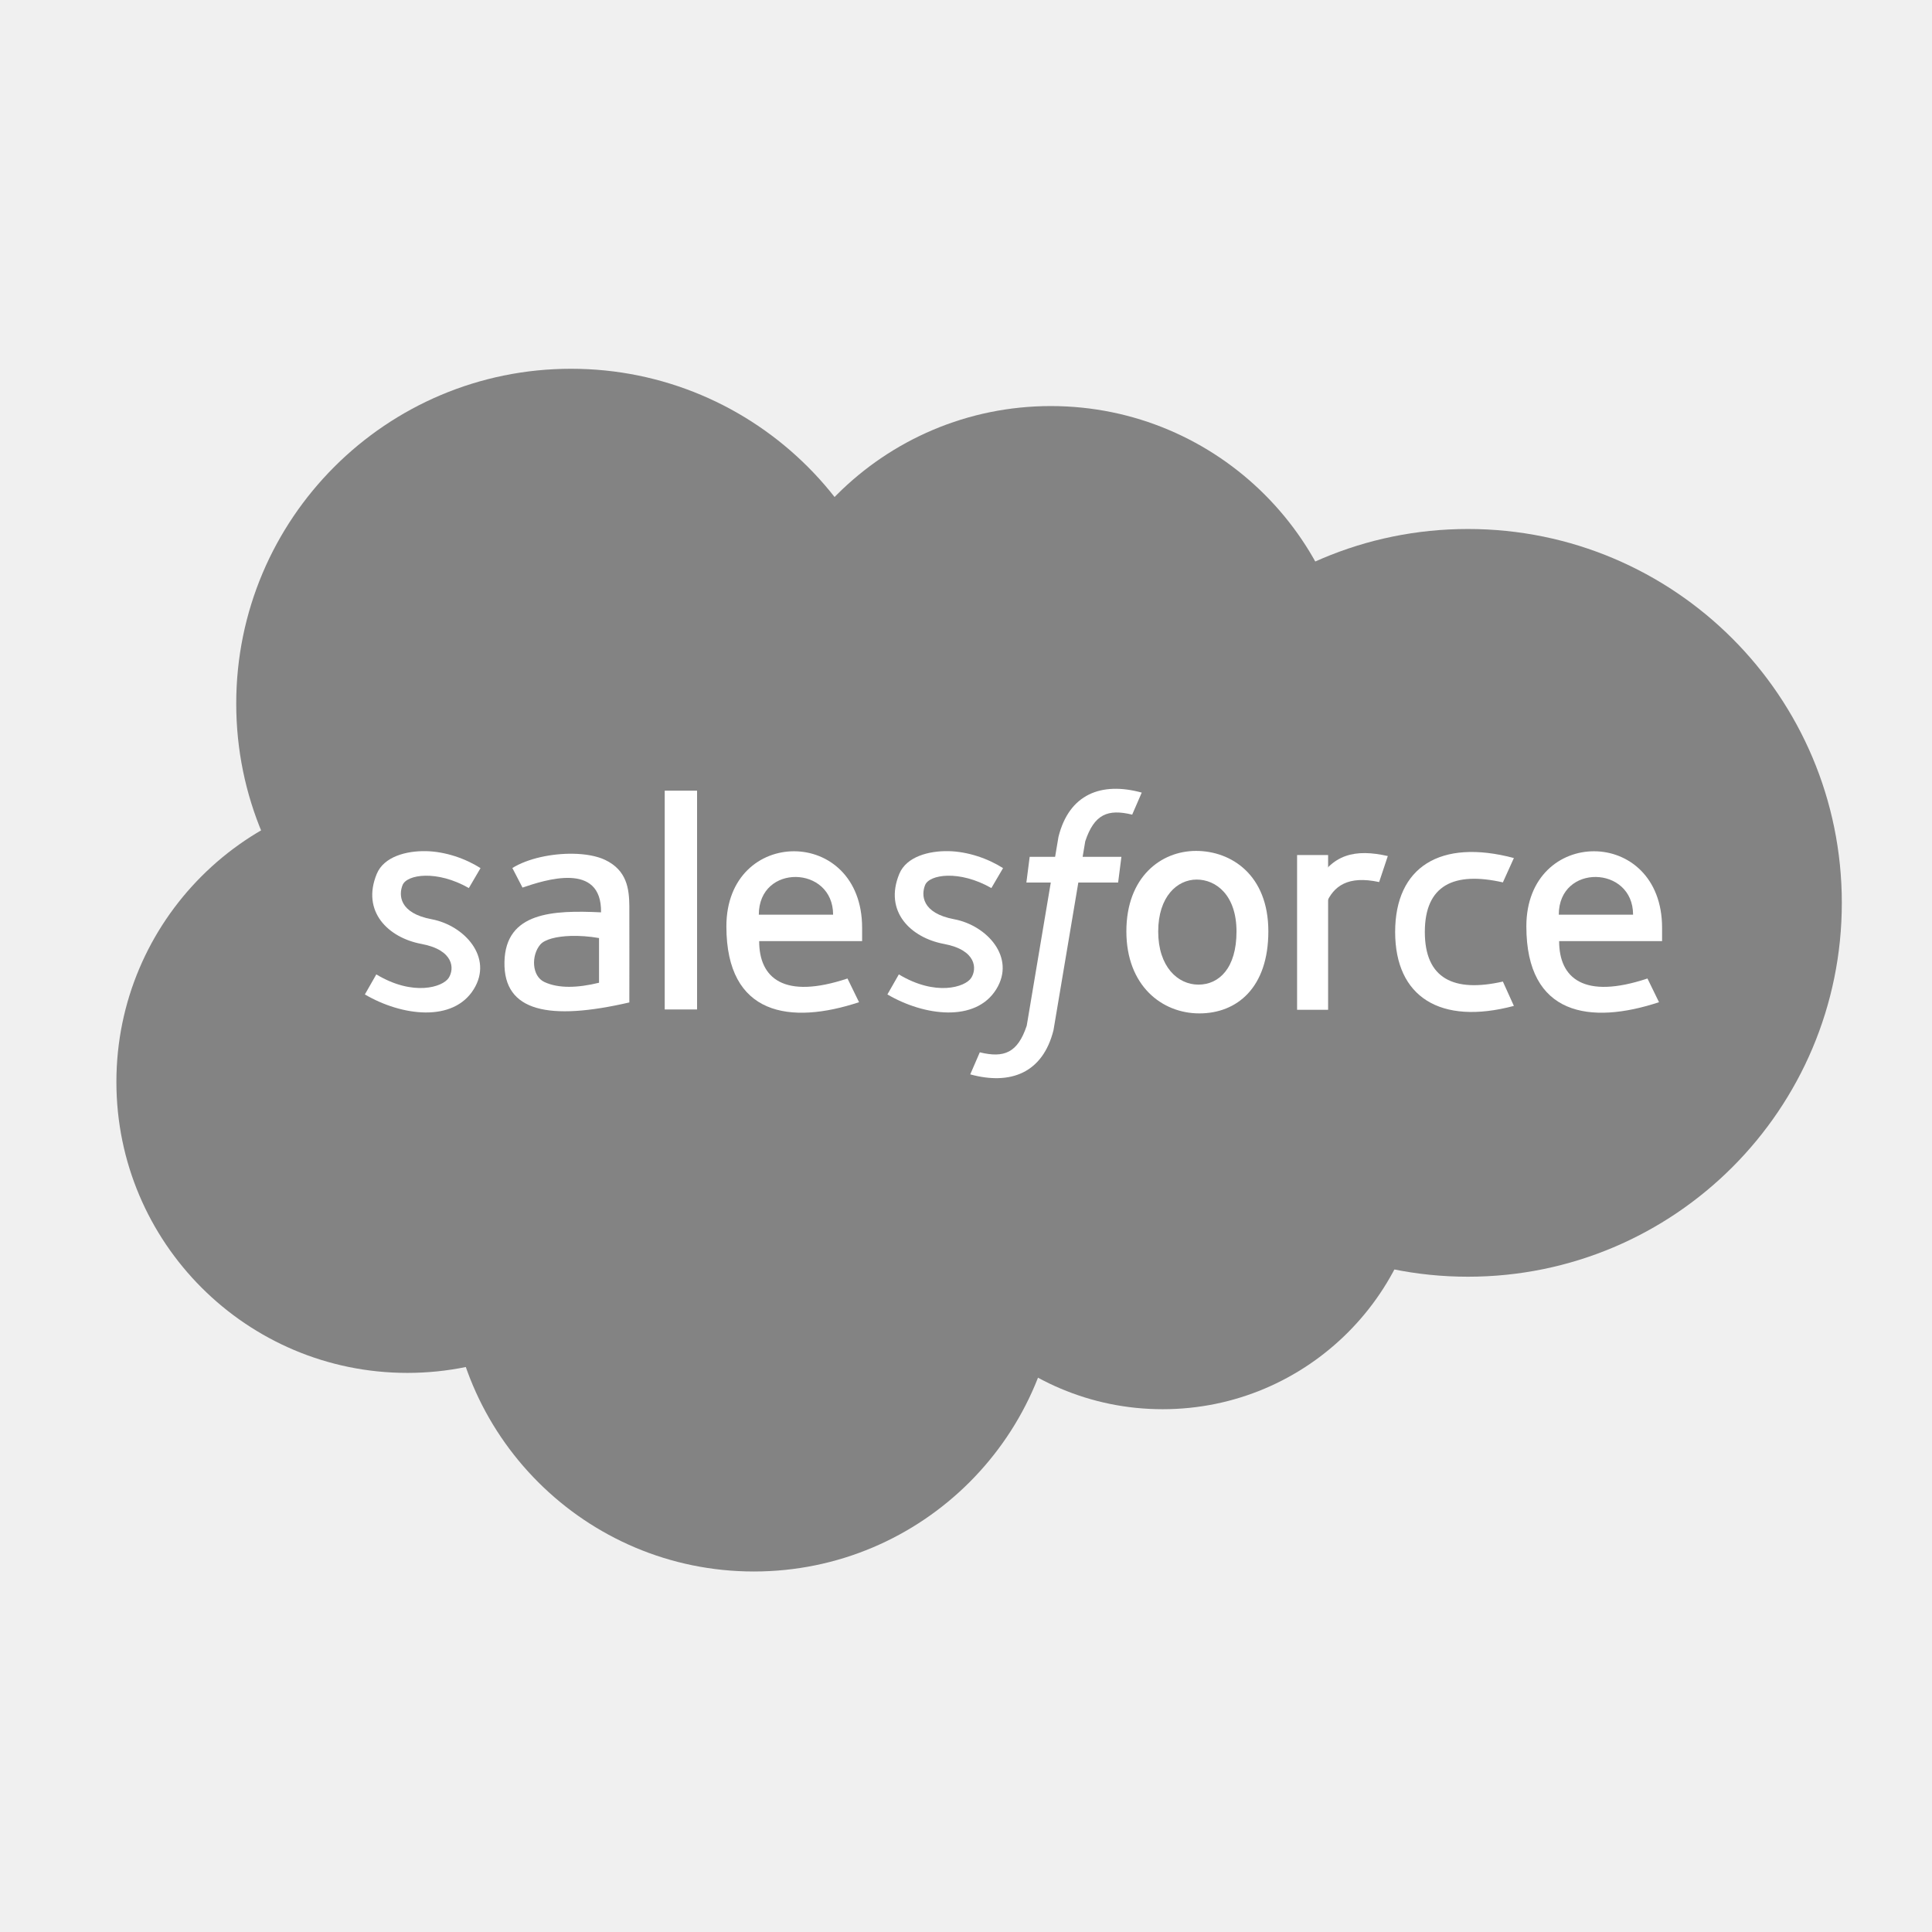
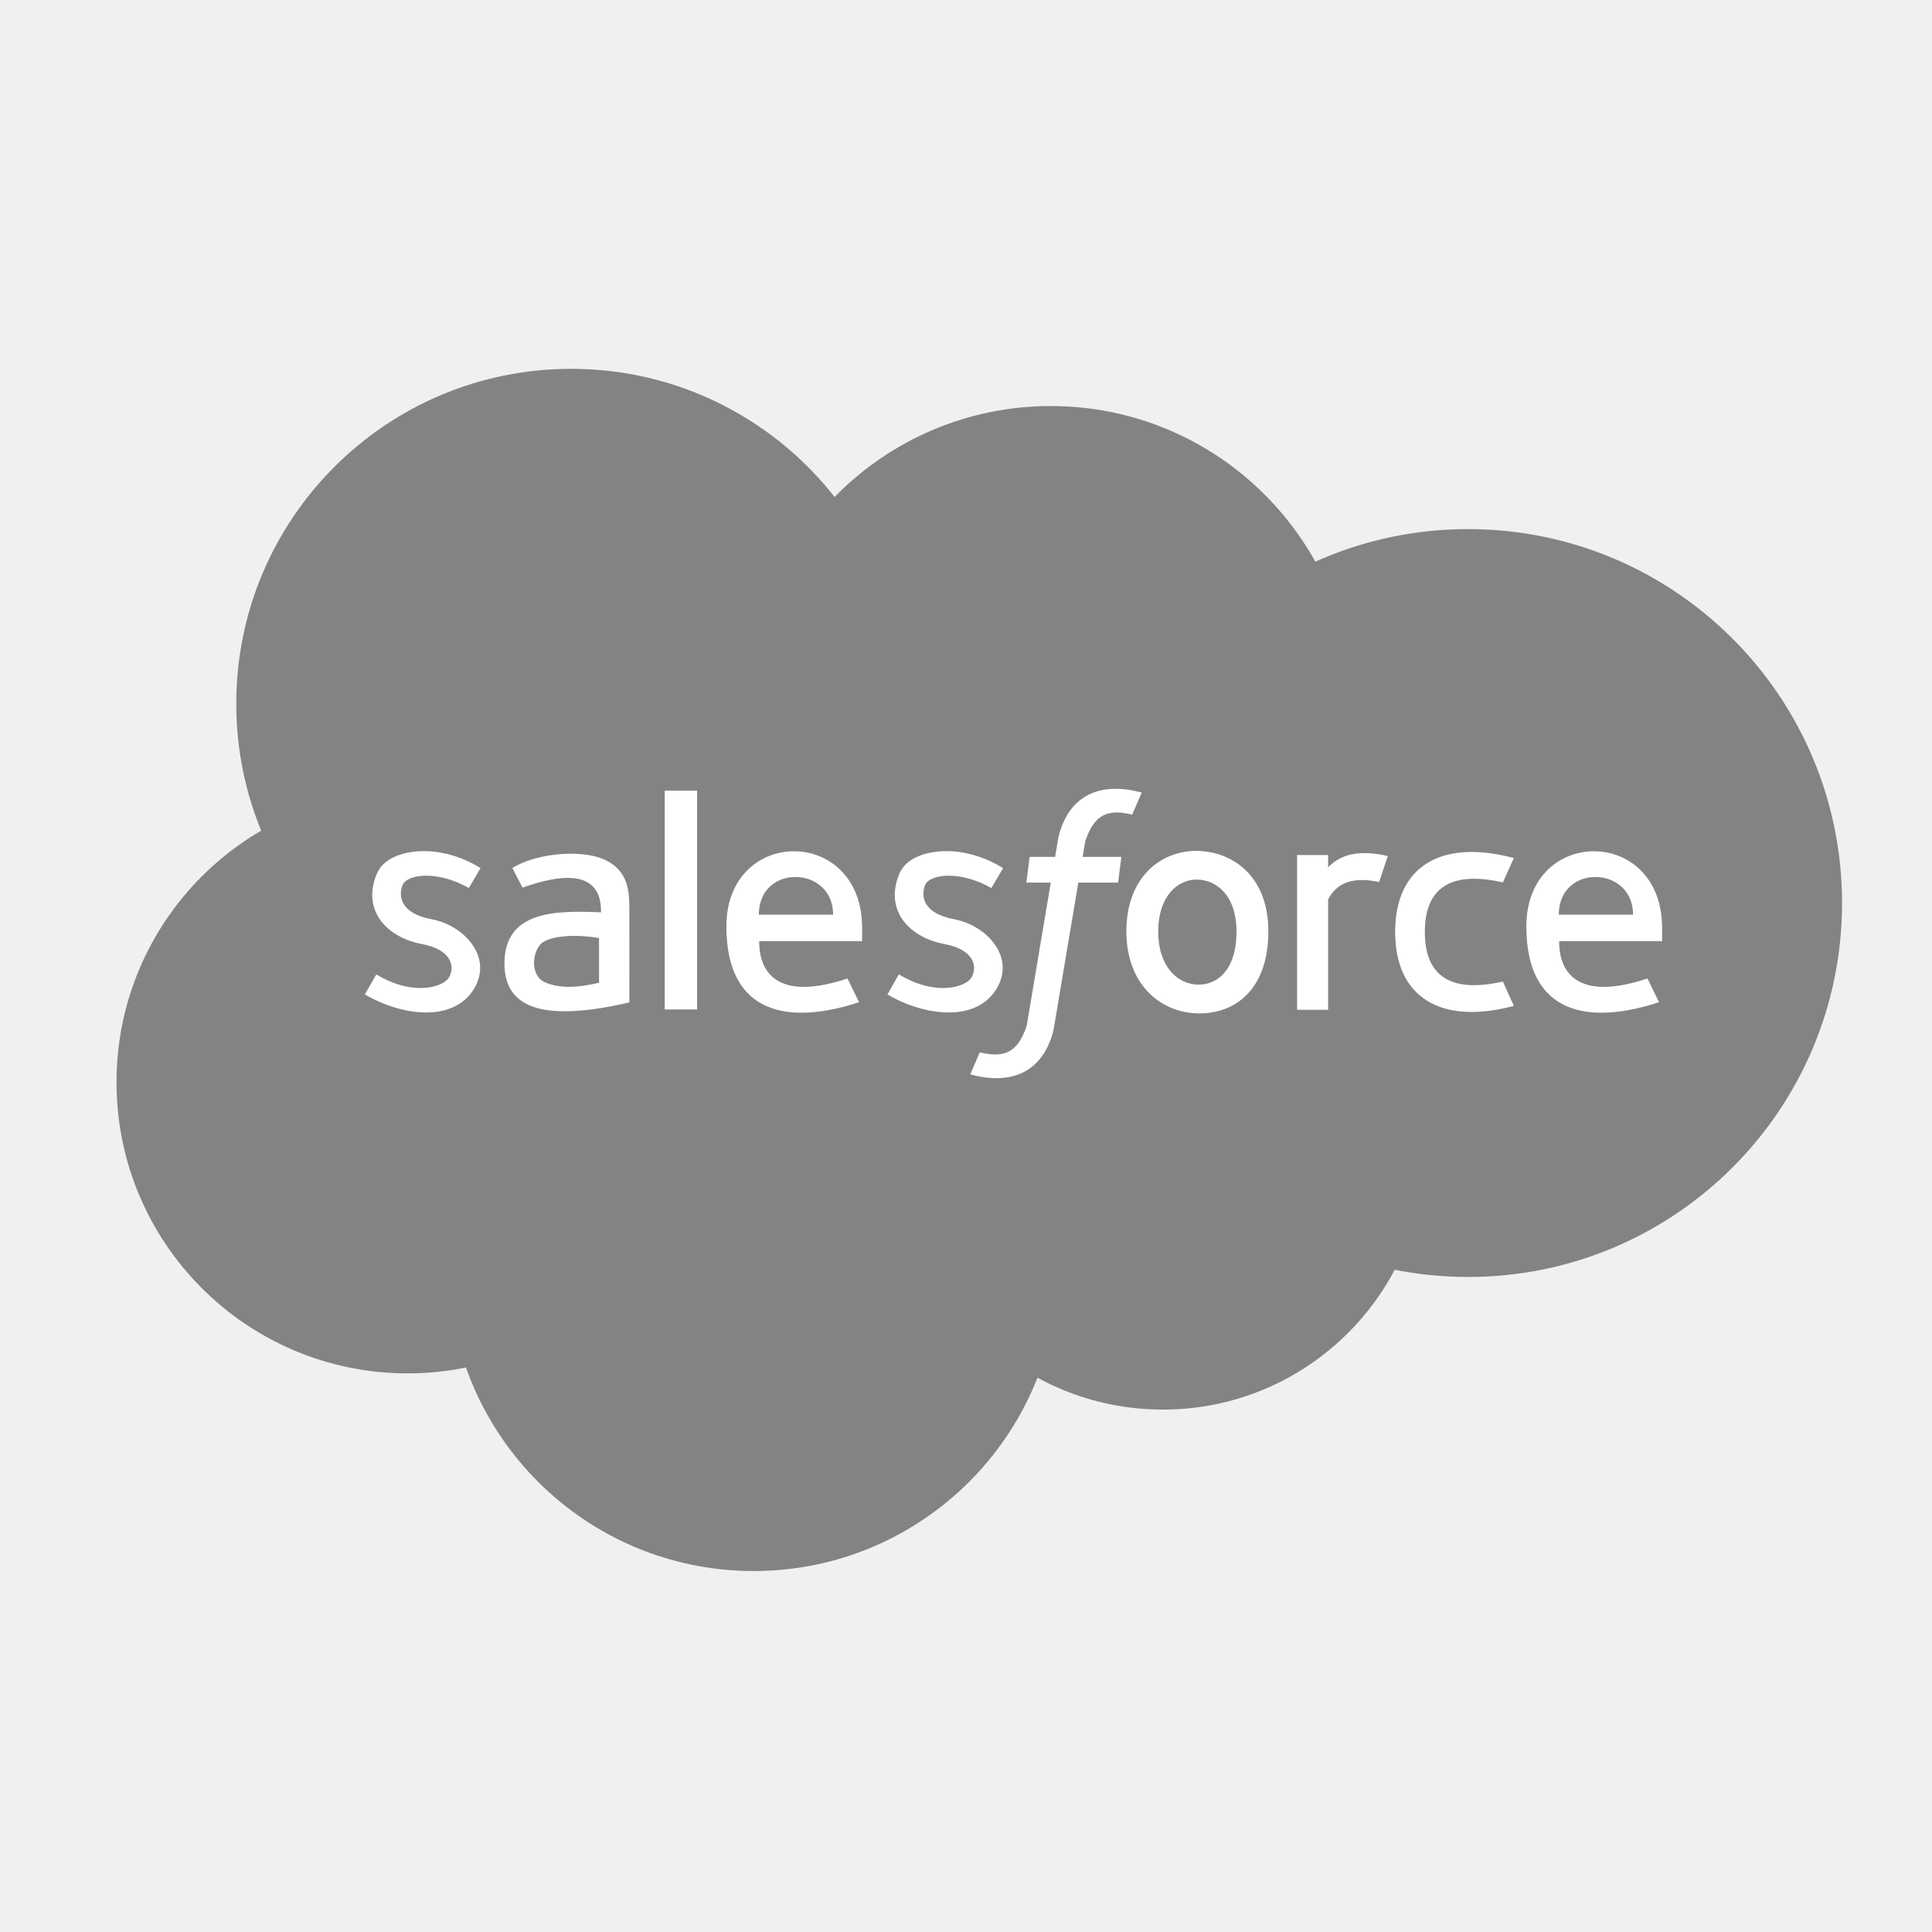
- <svg xmlns="http://www.w3.org/2000/svg" version="1.1" width="512" height="512" id="svg3039">
-   <defs id="defs3043">
-     <filter x="0" y="0" width="1" height="1" color-interpolation-filters="sRGB" id="filter4939">
-       <feColorMatrix id="feColorMatrix4941" values="0" type="saturate" />
+ <svg xmlns="http://www.w3.org/2000/svg" width="512" height="512">
+   <defs>
+     <filter x="0" y="0" width="1" height="1" color-interpolation-filters="sRGB" id="a">
+       <feColorMatrix values="0" type="saturate" />
    </filter>
  </defs>
-   <g id="layer3" style="display:inline">
-     <g id="g3839" style="filter:url(#filter4939)">
-       <path d="m 221.018,176.663 a 77.846,77.846 0 1 1 -155.692,0 77.846,77.846 0 1 1 155.692,0 z" transform="matrix(1.13986,0,0,1.13986,-11.85832,-14.90926)" id="path3057" style="fill:#02a0df;fill-opacity:1;fill-rule:evenodd;stroke:none" />
-       <path d="m 221.018,176.663 a 77.846,77.846 0 1 1 -155.692,0 77.846,77.846 0 1 1 155.692,0 z" transform="matrix(1.272727,0,0,1.272727,206.8062,14.42281)" id="path3827" style="fill:#02a0df;fill-opacity:1;fill-rule:evenodd;stroke:none" />
-       <path d="m 221.018,176.663 a 77.846,77.846 0 1 1 -155.692,0 77.846,77.846 0 1 1 155.692,0 z" transform="matrix(1.038461,0,0,1.038461,51.10878,152.1638)" id="path3829" style="fill:#02a0df;fill-opacity:1;fill-rule:evenodd;stroke:none" />
-       <path d="m 221.018,176.663 a 77.846,77.846 0 1 1 -155.692,0 77.846,77.846 0 1 1 155.692,0 z" transform="matrix(0.8916084,0,0,0.8916084,180.4654,146.5334)" id="path3831" style="fill:#02a0df;fill-opacity:1;fill-rule:evenodd;stroke:none" />
-       <path d="m 221.018,176.663 a 77.846,77.846 0 1 1 -155.692,0 77.846,77.846 0 1 1 155.692,0 z" transform="matrix(0.9905044,0,0,0.9905044,-33.85937,111.7401)" id="path3833" style="fill:#02a0df;fill-opacity:1;fill-rule:evenodd;stroke:none" />
-       <path d="m 221.018,176.663 a 77.846,77.846 0 1 1 -155.692,0 77.846,77.846 0 1 1 155.692,0 z" transform="matrix(1.030063,0,0,1.030063,131.0027,5.823588)" id="path3835" style="fill:#02a0df;fill-opacity:1;fill-rule:evenodd;stroke:none" />
-       <rect width="247.128" height="136.267" x="103.932" y="180.957" id="rect3837" style="fill:#02a0df;fill-opacity:1;stroke:none" />
+   <g filter="url(#a)" fill="#02a0df">
+     <path d="m 221.018,176.663 a 77.846,77.846 0 1 1 -155.692,0 77.846,77.846 0 1 1 155.692,0 z" transform="matrix(1.14 0 0 1.14 -11.858 -14.909)" fill-rule="evenodd" />
+     <path d="m 221.018,176.663 a 77.846,77.846 0 1 1 -155.692,0 77.846,77.846 0 1 1 155.692,0 z" transform="matrix(1.273 0 0 1.273 206.806 14.423)" fill-rule="evenodd" />
+     <path d="m 221.018,176.663 a 77.846,77.846 0 1 1 -155.692,0 77.846,77.846 0 1 1 155.692,0 z" transform="matrix(1.038 0 0 1.038 51.109 152.164)" fill-rule="evenodd" />
+     <path d="m 221.018,176.663 a 77.846,77.846 0 1 1 -155.692,0 77.846,77.846 0 1 1 155.692,0 z" transform="matrix(.892 0 0 .892 180.465 146.533)" fill-rule="evenodd" />
+     <path d="m 221.018,176.663 a 77.846,77.846 0 1 1 -155.692,0 77.846,77.846 0 1 1 155.692,0 z" transform="matrix(.991 0 0 .991 -33.859 111.74)" fill-rule="evenodd" />
+     <path d="m 221.018,176.663 a 77.846,77.846 0 1 1 -155.692,0 77.846,77.846 0 1 1 155.692,0 z" transform="matrix(1.03 0 0 1.03 131.003 5.824)" fill-rule="evenodd" />
+     <path d="M103.932 180.957H351.06V317.224H103.932z" />
+   </g>
+   <g filter="url(#a)" fill="#fff">
+     <path d="m 112.875,225.562 c -5.116,-0.101 -11.126,1.413 -13.031,6.031 -4.133,10.019 3.111,16.925 11.814,18.55 8.704,1.625 8.79,6.639 7.248,9.012 -1.597,2.458 -9.439,4.943 -19.178,-0.93 l -3.031,5.312 c 9.755,5.731 23.375,7.467 28.851,-1.377 5.24,-8.462 -2.51,-16.929 -11.151,-18.55 -8.641,-1.621 -8.765,-6.452 -7.709,-9.064 1.135,-2.808 9.054,-4.053 17.562,0.796 l 3.094,-5.281 c -4.002,-2.55 -9.352,-4.399 -14.469,-4.5 z" />
+     <path d="m 151.781,226.25 c -5.551,-0.073 -11.838,1.21 -16,3.781 l 2.688,5.188 c 5.787,-1.959 21.03,-7.042 20.812,6.562 -12.696,-0.604 -25.326,-0.102 -25.594,13.156 -0.268,13.258 11.966,15.6 33.094,10.719 0,0 0.023,-22.888 0,-25.531 -0.041,-4.591 -0.65,-9.494 -6.438,-12.25 -2.17,-1.033 -5.232,-1.581 -8.562,-1.625 z M 151.25,248.031 c 2.305,-0.072 4.888,0.106 7.5,0.562 l 0,11.844 c -5.699,1.386 -10.708,1.554 -14.469,-0.188 -3.39,-1.57 -3.534,-7.085 -1.094,-9.938 1.158,-1.354 4.222,-2.162 8.062,-2.281 z" />
+     <path d="M176.158 209.535H184.732V267.518H176.158z" />
+     <path d="m 210.5,225.594 c -8.994,-0.037 -18,6.61 -18,19.906 0,23.714 16.998,26.093 35.156,20.094 l -3.062,-6.281 c -16.866,5.623 -23.406,-0.086 -23.406,-9.906 l 27.281,0 0,-3.531 c 0,-13.496 -8.975,-20.244 -17.969,-20.281 z m 0.438,6.812 c 4.928,0.064 9.844,3.45 9.844,10 l -19.688,0 c 0,-6.804 4.916,-10.064 9.844,-10 z" />
+     <g>
+       <rect width="24.313" height="6.868" ry="0" x="301.938" y="228.915" transform="matrix(1 0 -.127 .992 0 0)" />
+       <path d="m 287.602,222.952 c 2.385,-7.179 5.976,-8.644 12.438,-7.062 l 2.531,-5.844 c -10.714,-2.932 -19.237,0.402 -22.062,11.719 l -4.228,25.127 -4.186,24.921 c -2.385,7.179 -5.976,8.644 -12.438,7.062 l -2.531,5.844 c 10.714,2.932 19.237,-0.402 22.062,-11.719 l 4.228,-25.127 z" />
    </g>
-   </g>
-   <g id="layer5">
-     <g id="g4900" style="filter:url(#filter4939)">
-       <path d="m 112.875,225.562 c -5.116,-0.101 -11.126,1.413 -13.031,6.031 -4.133,10.019 3.111,16.925 11.814,18.55 8.704,1.625 8.79,6.639 7.248,9.012 -1.597,2.458 -9.439,4.943 -19.178,-0.93 l -3.031,5.312 c 9.755,5.731 23.375,7.467 28.851,-1.377 5.24,-8.462 -2.51,-16.929 -11.151,-18.55 -8.641,-1.621 -8.765,-6.452 -7.709,-9.064 1.135,-2.808 9.054,-4.053 17.562,0.796 l 3.094,-5.281 c -4.002,-2.55 -9.352,-4.399 -14.469,-4.5 z" id="path3850" style="fill:#ffffff;fill-opacity:1;stroke:none" />
-       <path d="m 151.781,226.25 c -5.551,-0.073 -11.838,1.21 -16,3.781 l 2.688,5.188 c 5.787,-1.959 21.03,-7.042 20.812,6.562 -12.696,-0.604 -25.326,-0.102 -25.594,13.156 -0.268,13.258 11.966,15.6 33.094,10.719 0,0 0.023,-22.888 0,-25.531 -0.041,-4.591 -0.65,-9.494 -6.438,-12.25 -2.17,-1.033 -5.232,-1.581 -8.562,-1.625 z M 151.25,248.031 c 2.305,-0.072 4.888,0.106 7.5,0.562 l 0,11.844 c -5.699,1.386 -10.708,1.554 -14.469,-0.188 -3.39,-1.57 -3.534,-7.085 -1.094,-9.938 1.158,-1.354 4.222,-2.162 8.062,-2.281 z" id="path3852" style="fill:#ffffff;fill-opacity:1;stroke:none" />
-       <rect width="8.574" height="57.983" x="176.158" y="209.535" id="rect3863" style="fill:#ffffff;fill-opacity:1;stroke:none" />
-       <path d="m 210.5,225.594 c -8.994,-0.037 -18,6.61 -18,19.906 0,23.714 16.998,26.093 35.156,20.094 l -3.062,-6.281 c -16.866,5.623 -23.406,-0.086 -23.406,-9.906 l 27.281,0 0,-3.531 c 0,-13.496 -8.975,-20.244 -17.969,-20.281 z m 0.438,6.812 c 4.928,0.064 9.844,3.45 9.844,10 l -19.688,0 c 0,-6.804 4.916,-10.064 9.844,-10 z" id="rect3865" style="fill:#ffffff;fill-opacity:1;stroke:none" />
-       <g id="g3915">
-         <rect width="24.312" height="6.868" ry="0" x="301.938" y="228.915" transform="matrix(1,0,-0.1269641,0.9919073,0,0)" id="rect3878" style="fill:#ffffff;fill-opacity:1;stroke:none" />
-         <path d="m 287.602,222.952 c 2.385,-7.179 5.976,-8.644 12.438,-7.062 l 2.531,-5.844 c -10.714,-2.932 -19.237,0.402 -22.062,11.719 l -4.228,25.127 -4.186,24.921 c -2.385,7.179 -5.976,8.644 -12.438,7.062 l -2.531,5.844 c 10.714,2.932 19.237,-0.402 22.062,-11.719 l 4.228,-25.127 z" id="path3887" style="fill:#ffffff;fill-opacity:1;stroke:none" />
-       </g>
-       <path d="m 316.969,225.5 c -9.323,0 -18.469,6.938 -18.469,21.312 0,14.374 9.39,21.75 19.344,21.75 9.954,0 18.281,-6.793 18.281,-21.75 0,-14.957 -9.833,-21.312 -19.156,-21.312 z m 0.156,7.594 c 5.136,0 10.562,4.104 10.562,13.781 0,9.677 -4.61,14.062 -10.094,14.062 -5.483,0 -10.656,-4.763 -10.656,-14.062 0,-9.3 5.052,-13.781 10.188,-13.781 z" id="path3893" style="fill:#ffffff;fill-opacity:1;stroke:none" />
-       <g id="g3920">
-         <path d="m 365.486,233.753 2.298,-6.894 c -8.503,-1.915 -14.991,-0.692 -19.269,7.955 l -0.088,22.185 c 1.69,-12.052 0.572,-26.798 17.059,-23.246 z" id="path3906" style="fill:#ffffff;fill-opacity:1;stroke:none" />
-         <rect width="8.22" height="41.012" rx="0" ry="0" x="343.742" y="226.594" id="rect3904" style="fill:#ffffff;fill-opacity:1;stroke:none" />
-       </g>
-       <path d="m 401.195,266.575 -2.917,-6.452 c -12.955,2.939 -20.683,-0.711 -20.683,-13.141 0,-12.43 7.728,-16.079 20.683,-13.141 l 2.917,-6.452 c -19.509,-5.182 -31.466,2.374 -31.466,19.593 0,17.219 11.957,24.775 31.466,19.593 z" id="path3910" style="fill:#ffffff;fill-opacity:1;stroke:none" />
-       <path d="m 422.5,225.594 c -8.994,-0.037 -18,6.61 -18,19.906 0,23.714 16.998,26.093 35.156,20.094 l -3.062,-6.281 c -16.866,5.623 -23.406,-0.086 -23.406,-9.906 l 27.281,0 0,-3.531 c 0,-13.496 -8.975,-20.244 -17.969,-20.281 z m 0.438,6.812 c 4.928,0.064 9.844,3.45 9.844,10 l -19.688,0 c 0,-6.804 4.916,-10.064 9.844,-10 z" id="path3924" style="fill:#ffffff;fill-opacity:1;stroke:none" />
-       <path d="m 251.35,225.562 c -5.116,-0.101 -11.126,1.413 -13.031,6.031 -4.133,10.019 3.111,16.925 11.814,18.55 8.704,1.625 8.79,6.639 7.248,9.012 -1.597,2.458 -9.439,4.943 -19.178,-0.93 l -3.031,5.312 c 9.755,5.731 23.375,7.467 28.851,-1.377 5.24,-8.462 -2.51,-16.929 -11.151,-18.55 -8.641,-1.621 -8.765,-6.452 -7.709,-9.064 1.135,-2.808 9.054,-4.053 17.562,0.796 l 3.094,-5.281 c -4.002,-2.55 -9.352,-4.399 -14.469,-4.5 z" id="path3926" style="fill:#ffffff;fill-opacity:1;stroke:none" />
+     <path d="m 316.969,225.5 c -9.323,0 -18.469,6.938 -18.469,21.312 0,14.374 9.39,21.75 19.344,21.75 9.954,0 18.281,-6.793 18.281,-21.75 0,-14.957 -9.833,-21.312 -19.156,-21.312 z m 0.156,7.594 c 5.136,0 10.562,4.104 10.562,13.781 0,9.677 -4.61,14.062 -10.094,14.062 -5.483,0 -10.656,-4.763 -10.656,-14.062 0,-9.3 5.052,-13.781 10.188,-13.781 z" />
+     <g>
+       <path d="m 365.486,233.753 2.298,-6.894 c -8.503,-1.915 -14.991,-0.692 -19.269,7.955 l -0.088,22.185 c 1.69,-12.052 0.572,-26.798 17.059,-23.246 z" />
+       <rect width="8.22" height="41.012" rx="0" ry="0" x="343.742" y="226.594" />
    </g>
+     <path d="m 401.195,266.575 -2.917,-6.452 c -12.955,2.939 -20.683,-0.711 -20.683,-13.141 0,-12.43 7.728,-16.079 20.683,-13.141 l 2.917,-6.452 c -19.509,-5.182 -31.466,2.374 -31.466,19.593 0,17.219 11.957,24.775 31.466,19.593 z" />
+     <path d="m 422.5,225.594 c -8.994,-0.037 -18,6.61 -18,19.906 0,23.714 16.998,26.093 35.156,20.094 l -3.062,-6.281 c -16.866,5.623 -23.406,-0.086 -23.406,-9.906 l 27.281,0 0,-3.531 c 0,-13.496 -8.975,-20.244 -17.969,-20.281 z m 0.438,6.812 c 4.928,0.064 9.844,3.45 9.844,10 l -19.688,0 c 0,-6.804 4.916,-10.064 9.844,-10 z" />
+     <path d="m 251.35,225.562 c -5.116,-0.101 -11.126,1.413 -13.031,6.031 -4.133,10.019 3.111,16.925 11.814,18.55 8.704,1.625 8.79,6.639 7.248,9.012 -1.597,2.458 -9.439,4.943 -19.178,-0.93 l -3.031,5.312 c 9.755,5.731 23.375,7.467 28.851,-1.377 5.24,-8.462 -2.51,-16.929 -11.151,-18.55 -8.641,-1.621 -8.765,-6.452 -7.709,-9.064 1.135,-2.808 9.054,-4.053 17.562,0.796 l 3.094,-5.281 c -4.002,-2.55 -9.352,-4.399 -14.469,-4.5 z" />
  </g>
</svg>
